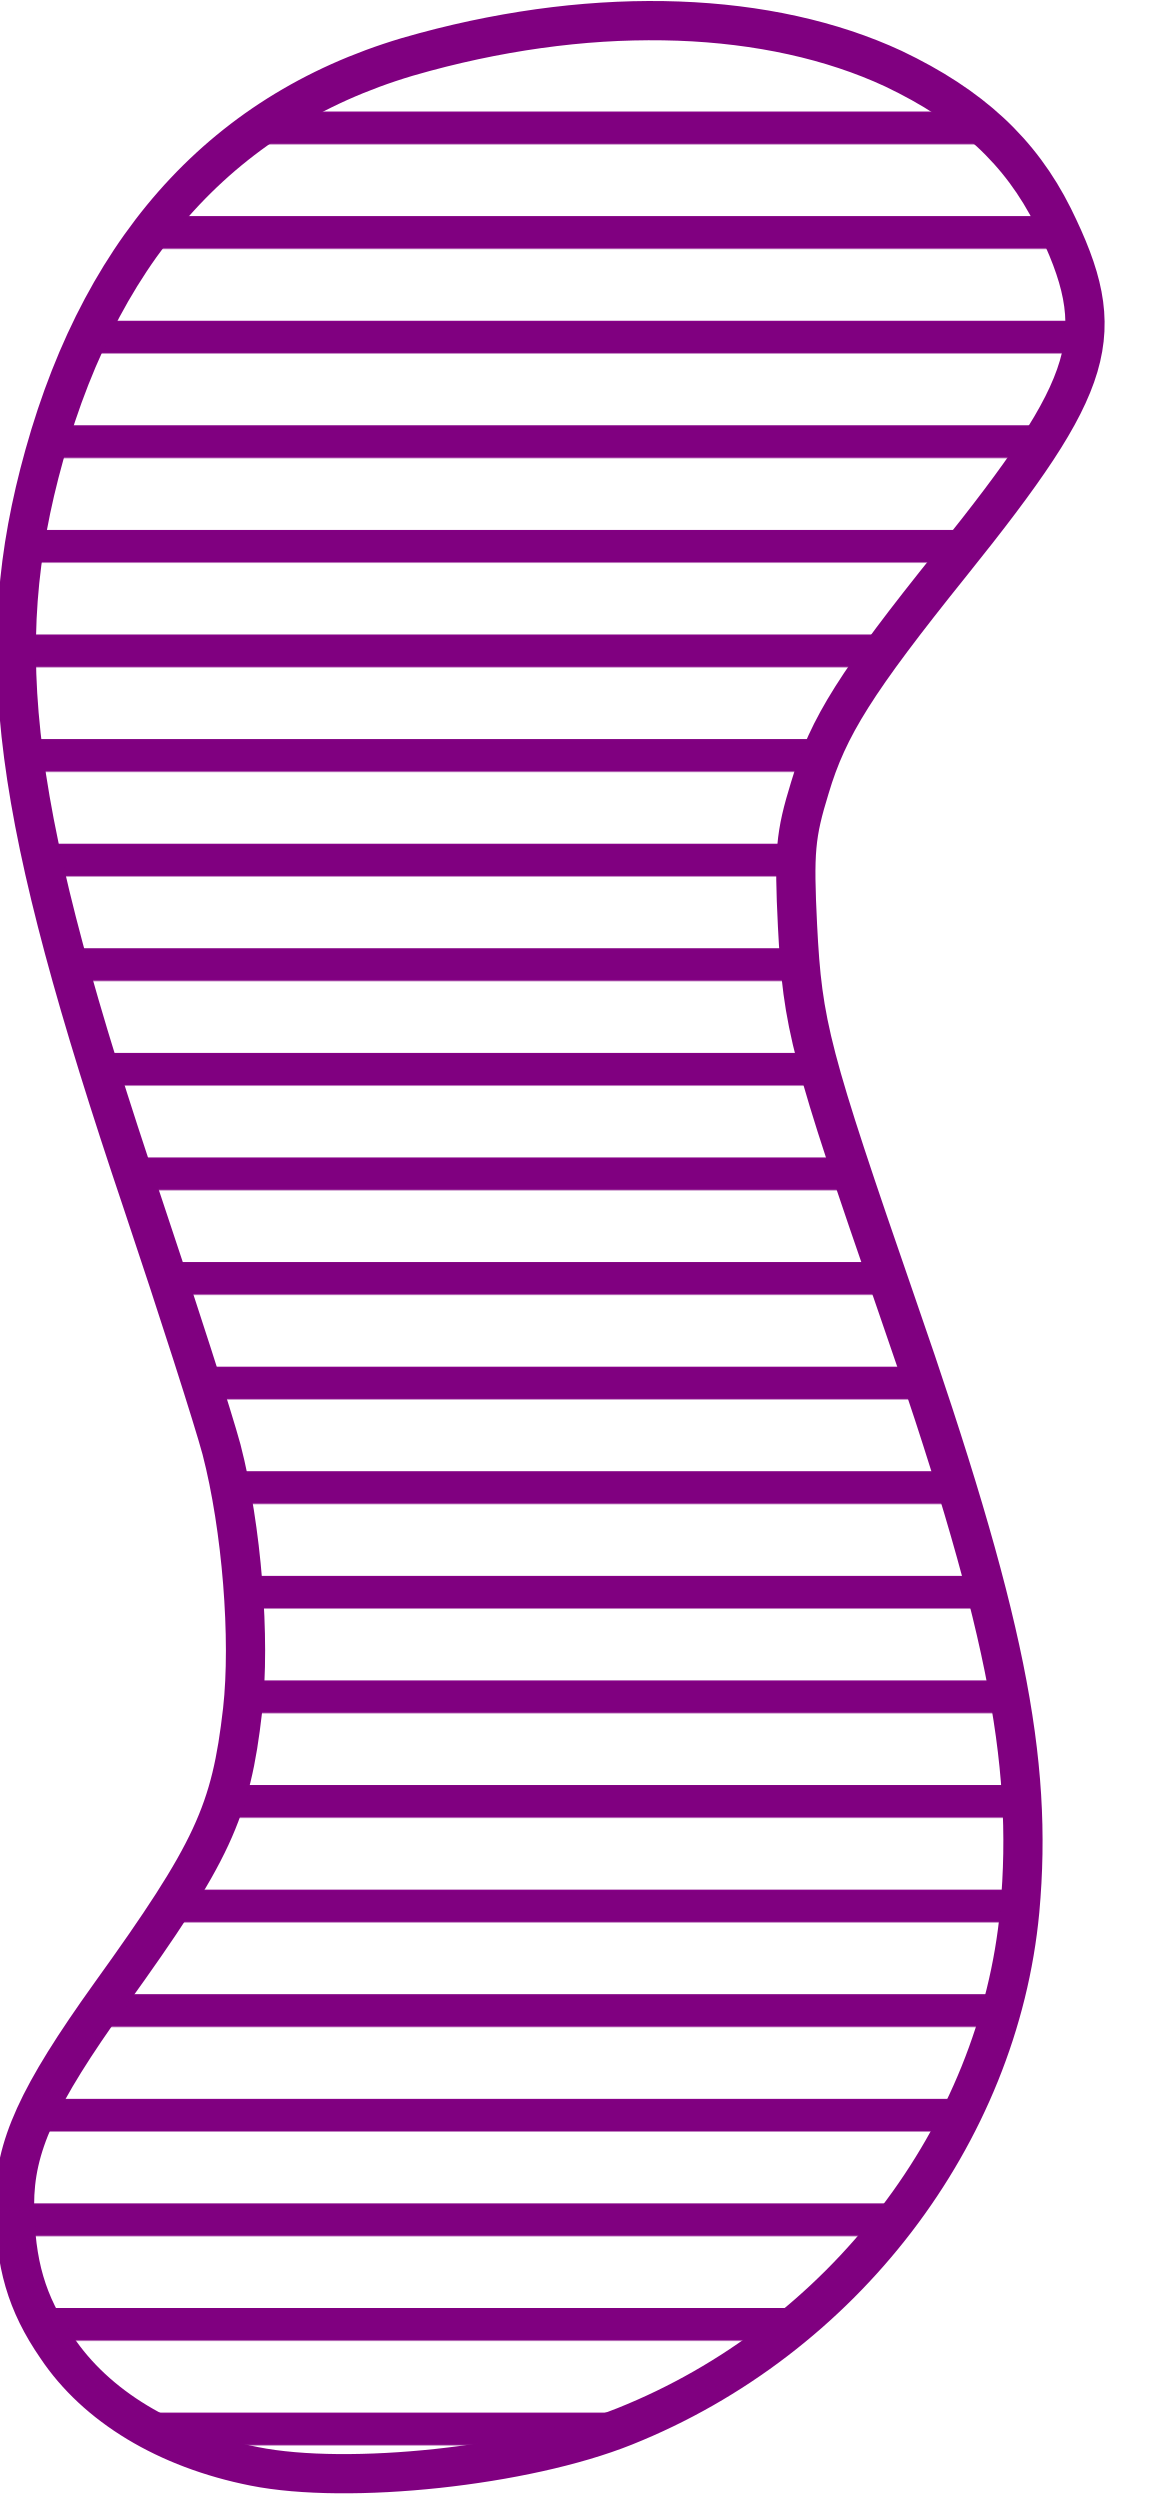
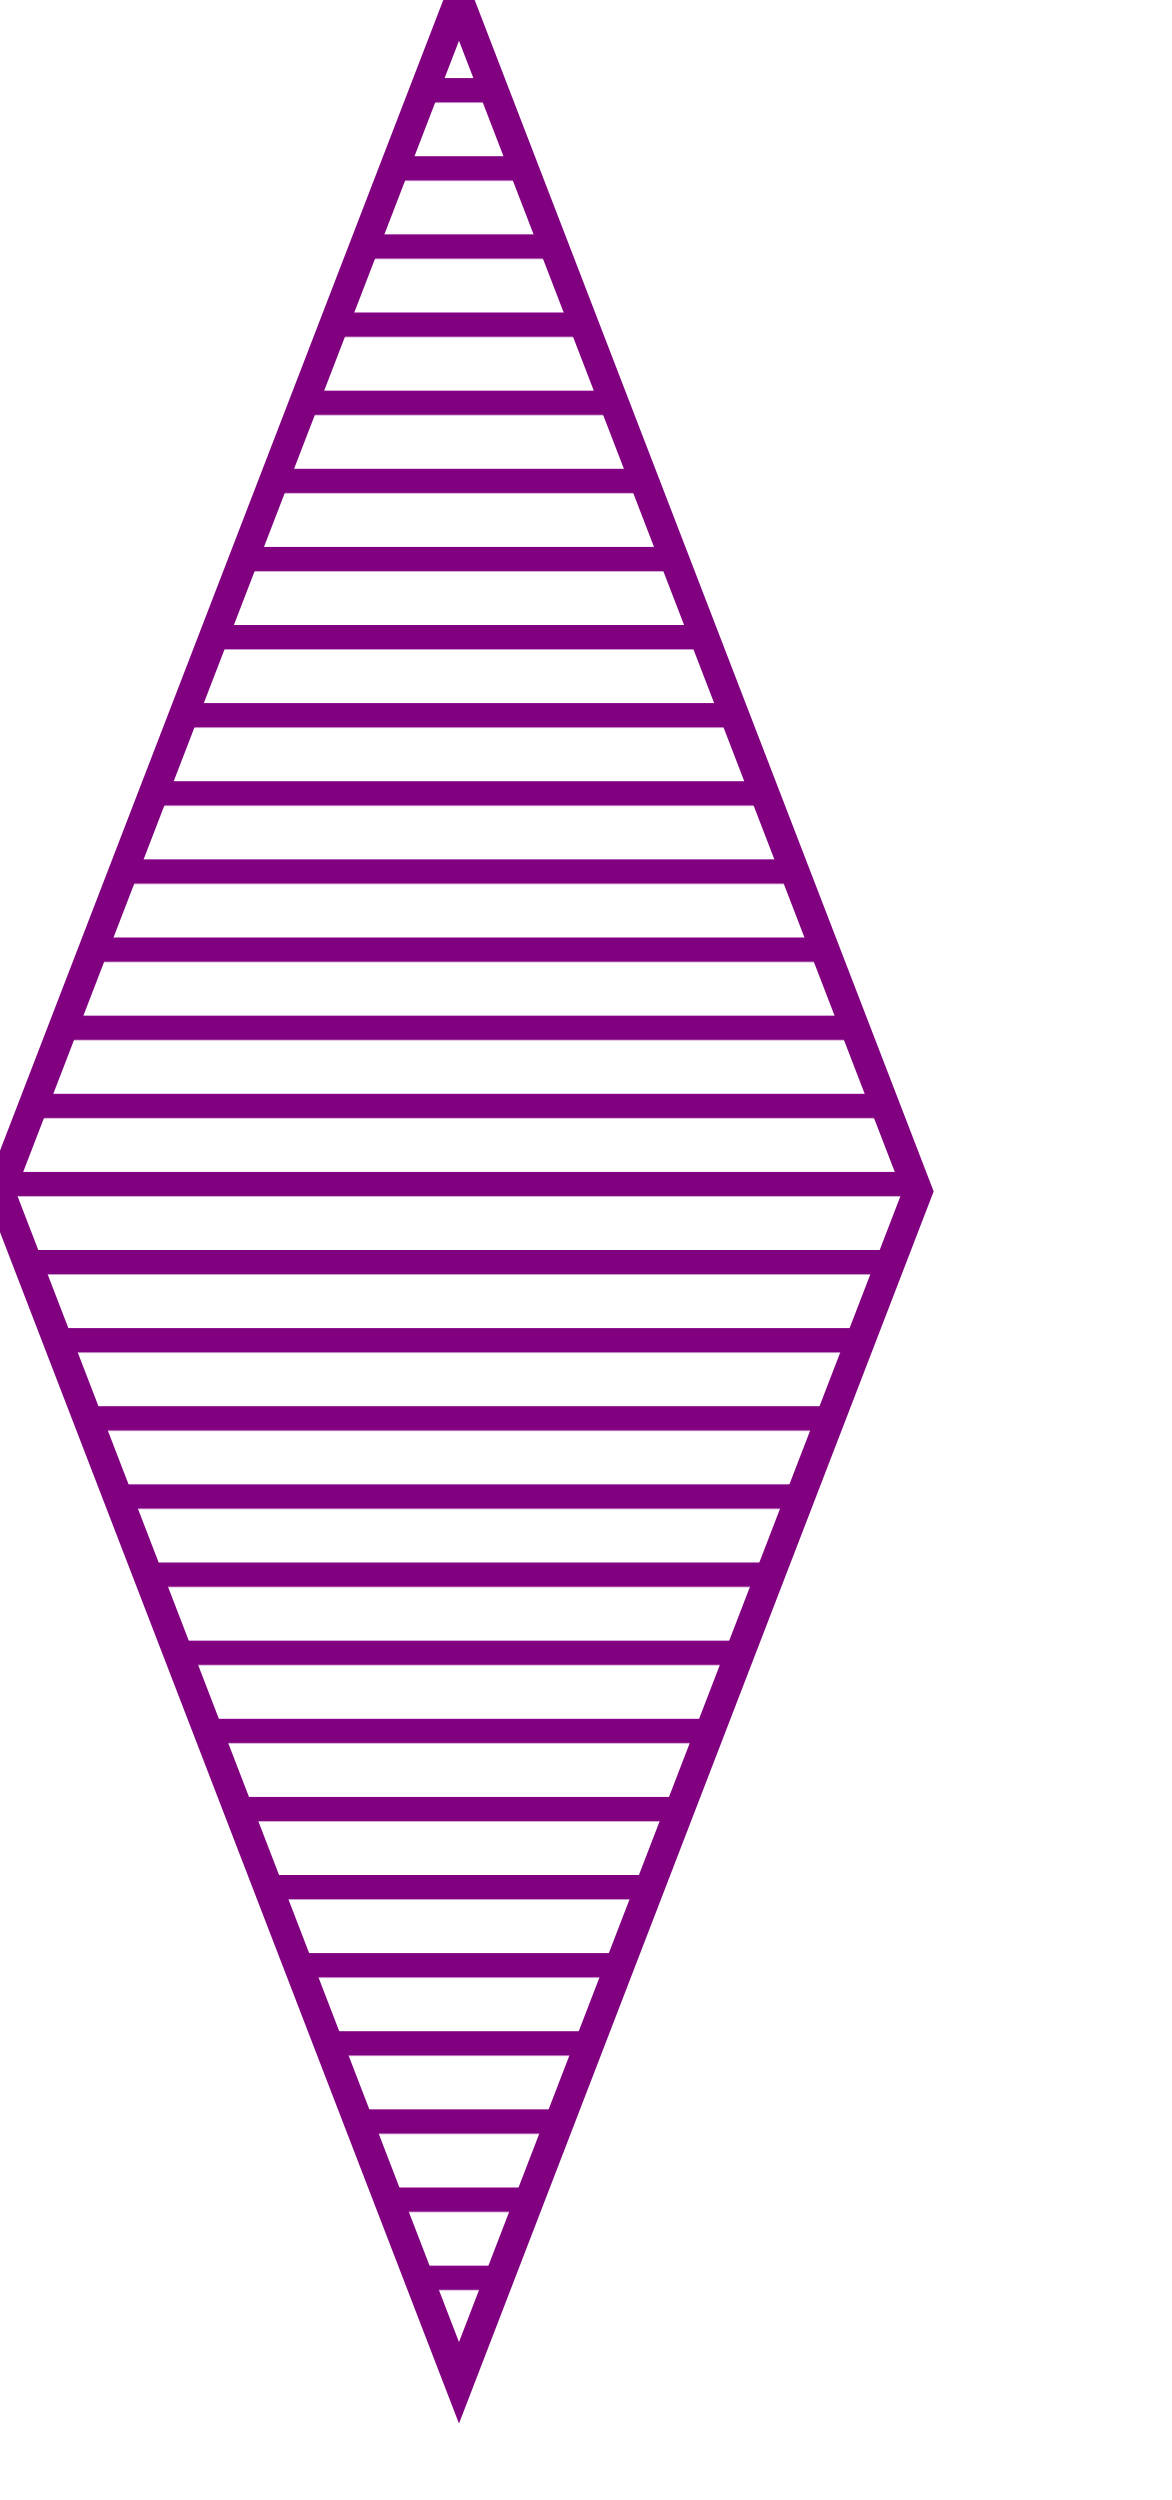
<svg xmlns="http://www.w3.org/2000/svg" width="120" height="256">
-   <defs>
-     <pattern id="pattern112" width="8" height="10" patternUnits="userSpaceOnUse" patternTransform="rotate(90) scale(18)">
-       <line stroke="purple" stroke-width="5px" y2="15" />
-     </pattern>
-   </defs>
  <g transform="translate(0)">
-     <g transform="translate(-45, -10) scale(.07437775)" style="fill:url(#pattern112);stroke-width:54;stroke:purple;">
-       <path d="           M955 3530 c-121 -24 -218 -83 -272 -164 -42 -61 -57 -115 -58 -196 0           -80 31 -149 132 -290 141 -196 166 -251 182 -391 11 -98 -1 -251 -29 -359 -11           -41 -60 -194 -109 -340 -181 -537 -210 -760 -135 -1029 83 -298 259 -485 524           -555 241 -65 475 -56 645 23 107 51 175 114 220 204 80 162 60 228 -140 477           -131 163 -170 225 -195 309 -20 65 -22 88 -17 190 7 137 17 176 137 523 148           426 188 624 169 833 -29 309 -244 590 -544 710 -137 55 -380 81 -510 55z         " />
+     <g style="stroke:purple;stroke-width:3;">
+       <g style="fill:url(#pattern10);">
+         <pattern id="pattern10" width="8" height="10" patternUnits="userSpaceOnUse" patternTransform="rotate(90) ">
+           <line stroke="purple" stroke-width="5px" y2="15" />
+         </pattern>
+         <polygon points="             0,122             47,0             94,122             47,244           " />
+       </g>
    </g>
  </g>
</svg>
